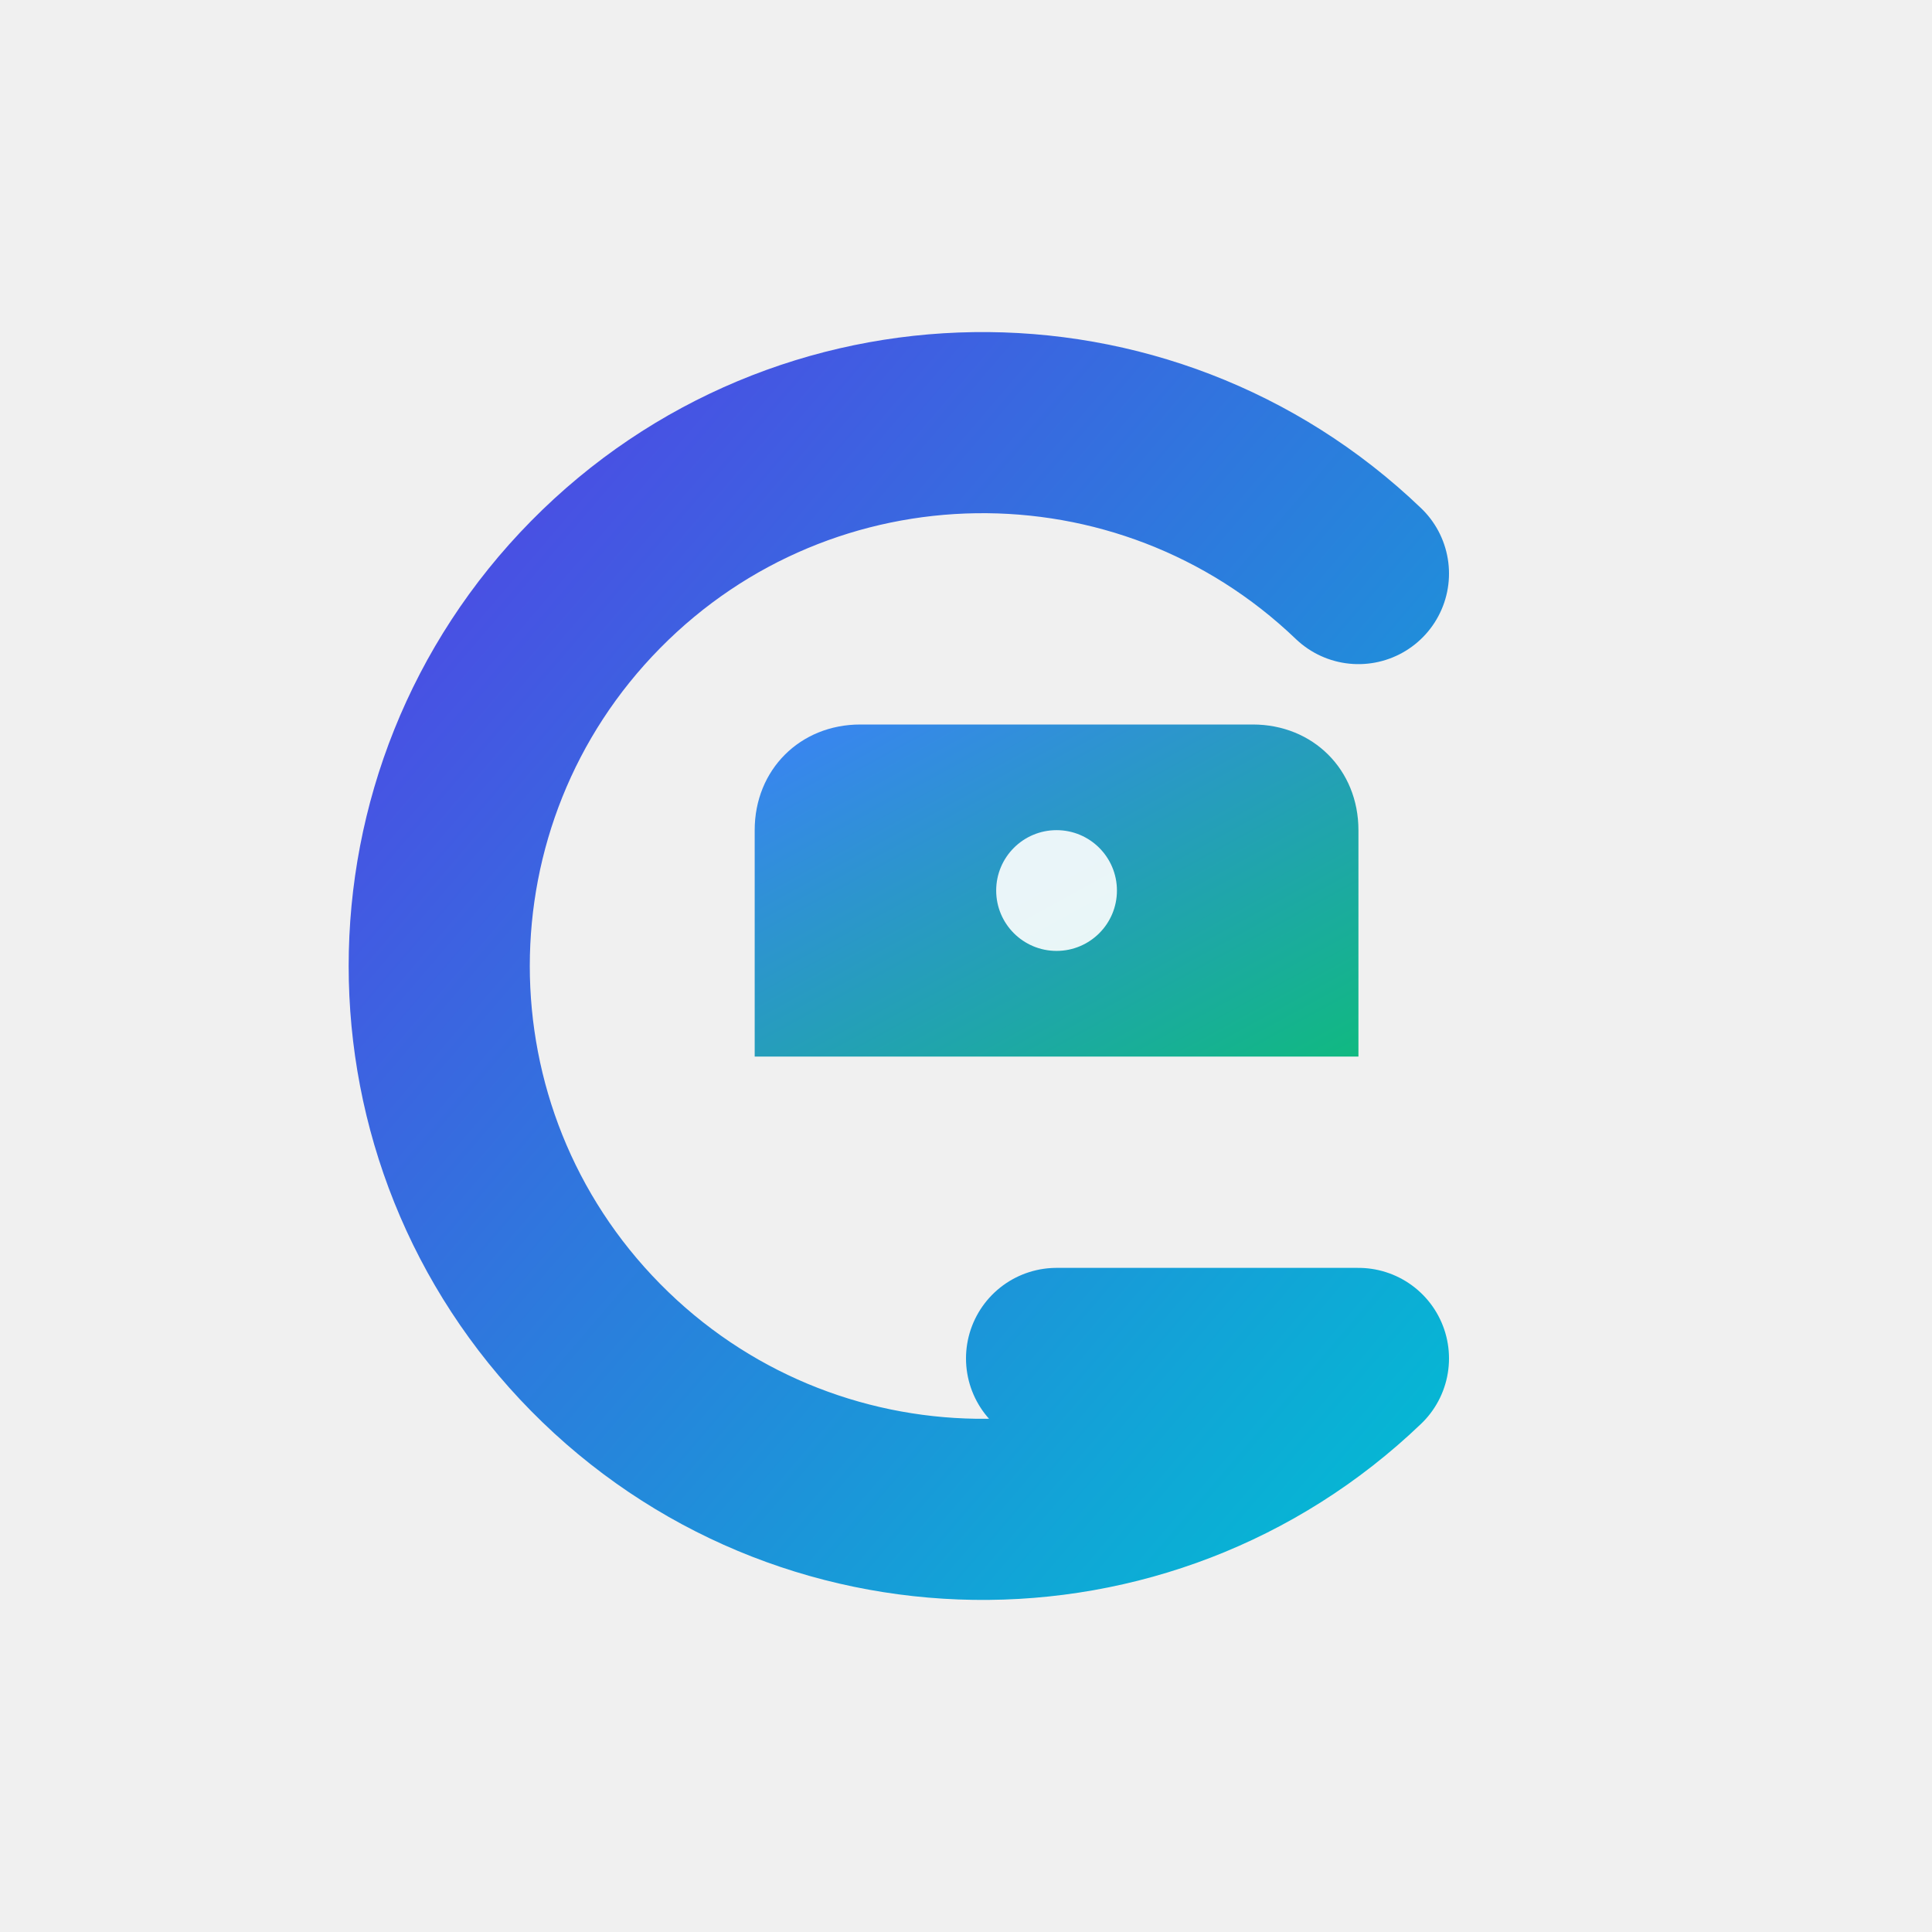
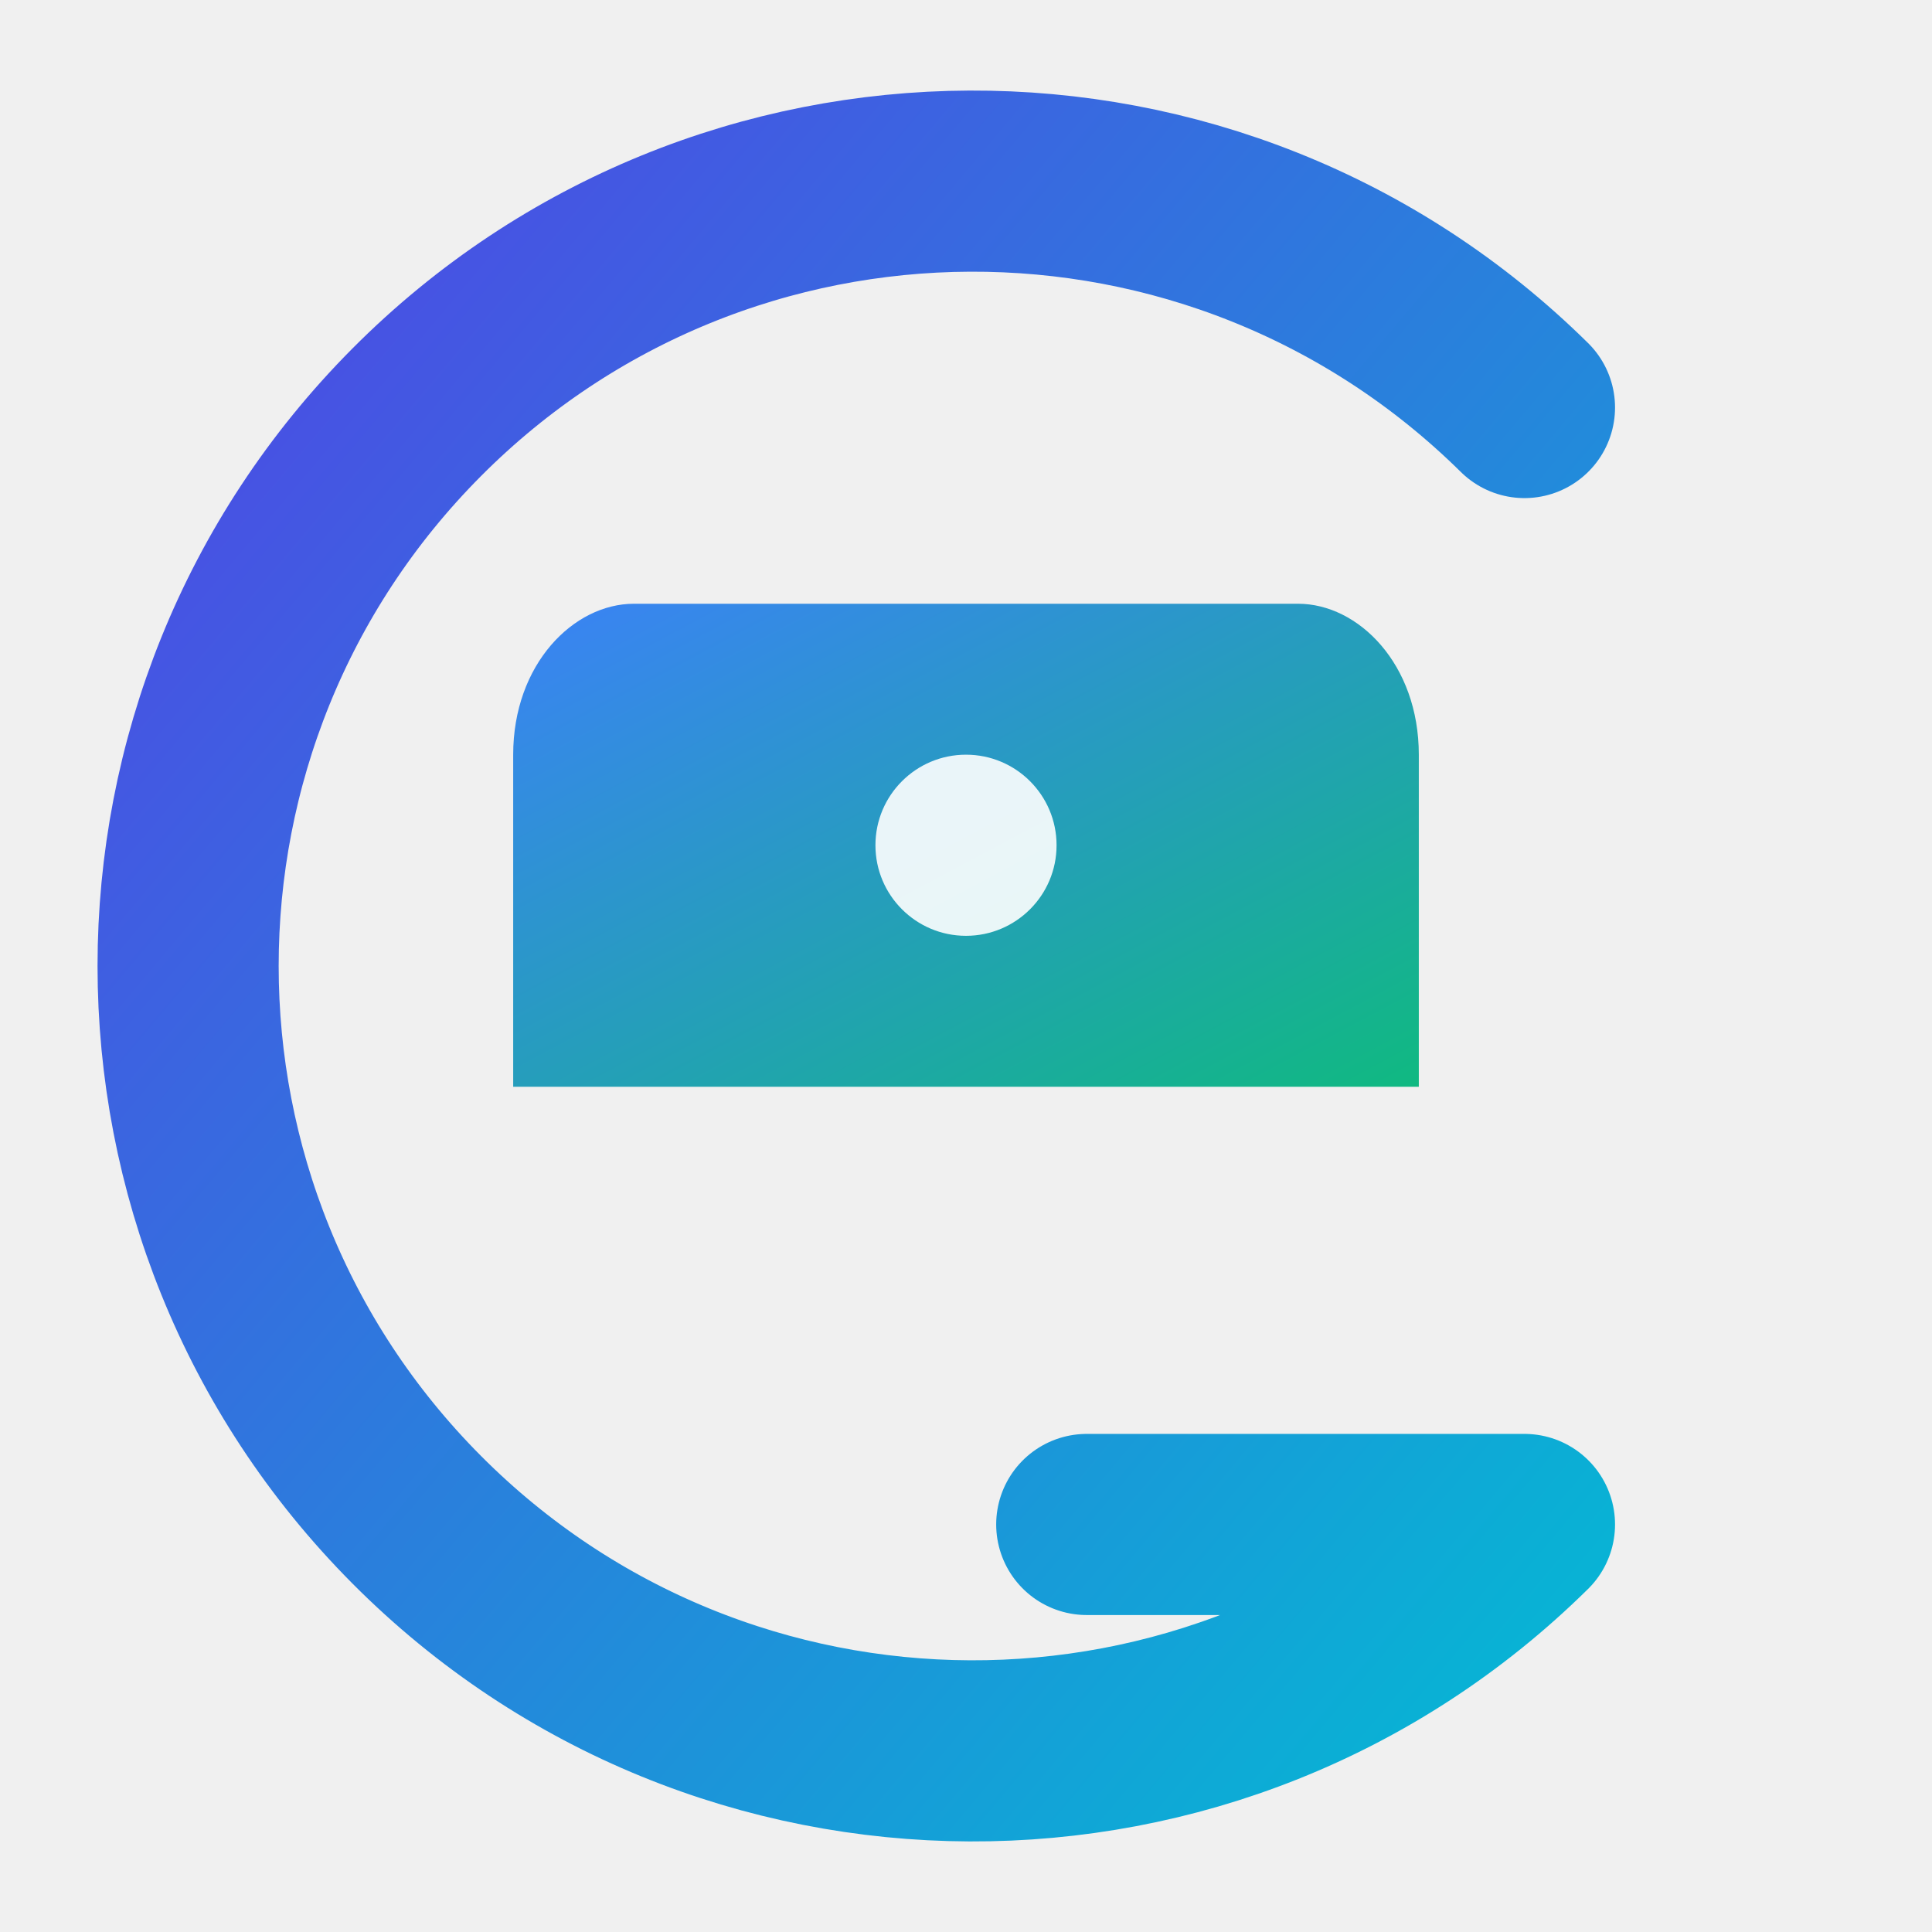
<svg xmlns="http://www.w3.org/2000/svg" viewBox="0 0 256 256" width="256" height="256">
  <defs>
    <linearGradient id="primary-grad" x1="0%" y1="0%" x2="100%" y2="100%">
      <stop offset="0%" stop-color="#4F46E5" />
      <stop offset="100%" stop-color="#06B6D4" />
    </linearGradient>
    <linearGradient id="accent-grad" x1="0%" y1="0%" x2="100%" y2="100%">
      <stop offset="0%" stop-color="#3B82F6" />
      <stop offset="100%" stop-color="#10B981" />
    </linearGradient>
  </defs>
-   <path d="M 180,76 A 72,72 0 1,0 180,180 H 140" fill="none" stroke="url(#primary-grad)" stroke-width="24" stroke-linecap="round" stroke-linejoin="round" />
-   <path d="M 100,140 V 110 C 100,102 106,96 114,96 H 166 C 174,96 180,102 180,110 V 140 Z" fill="url(#accent-grad)" />
-   <circle cx="140" cy="118" r="8" fill="#FFFFFF" opacity="0.9" />
+   <path d="M 202,54 A 104,104 0 1,0 202,202 H 144" fill="none" stroke="url(#primary-grad)" stroke-width="24" stroke-linecap="round" stroke-linejoin="round" />
+   <path d="M 68,144 V 100 C 68,88 76,80 84,80 H 172 C 180,80 188,88 188,100 V 144 Z" fill="url(#accent-grad)" />
+   <circle cx="128" cy="112" r="12" fill="#FFFFFF" opacity="0.9" />
</svg>
